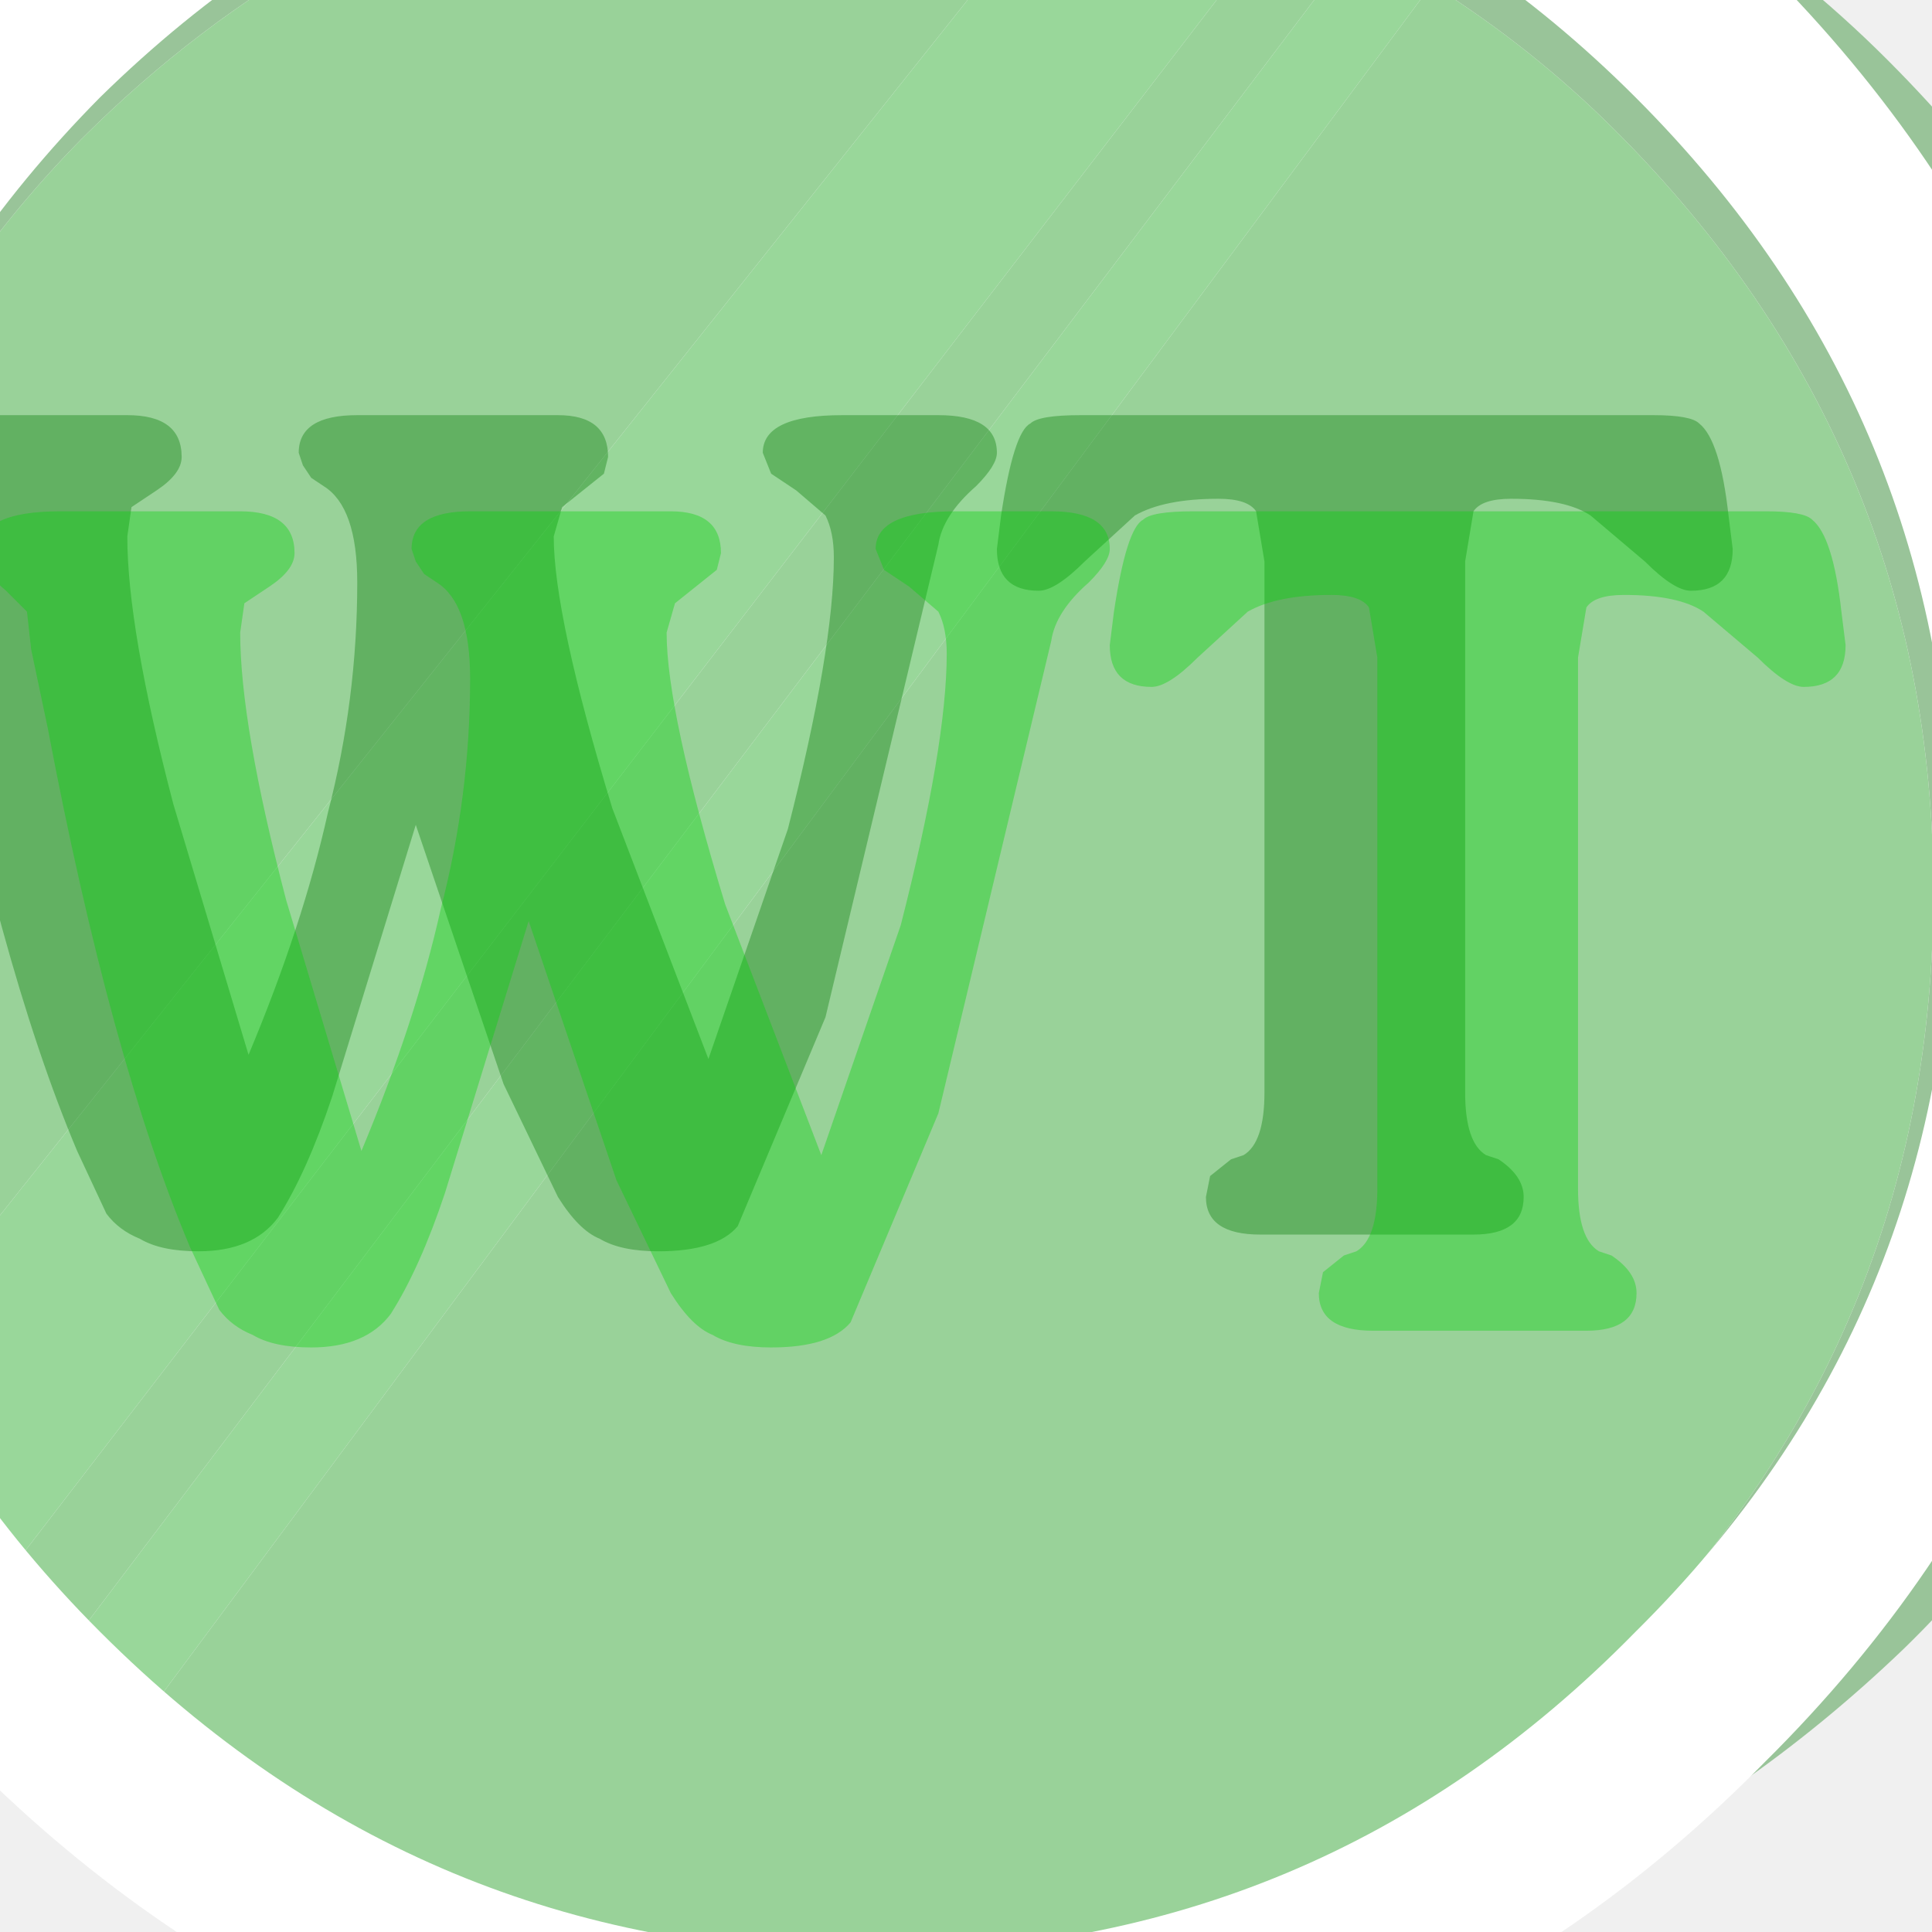
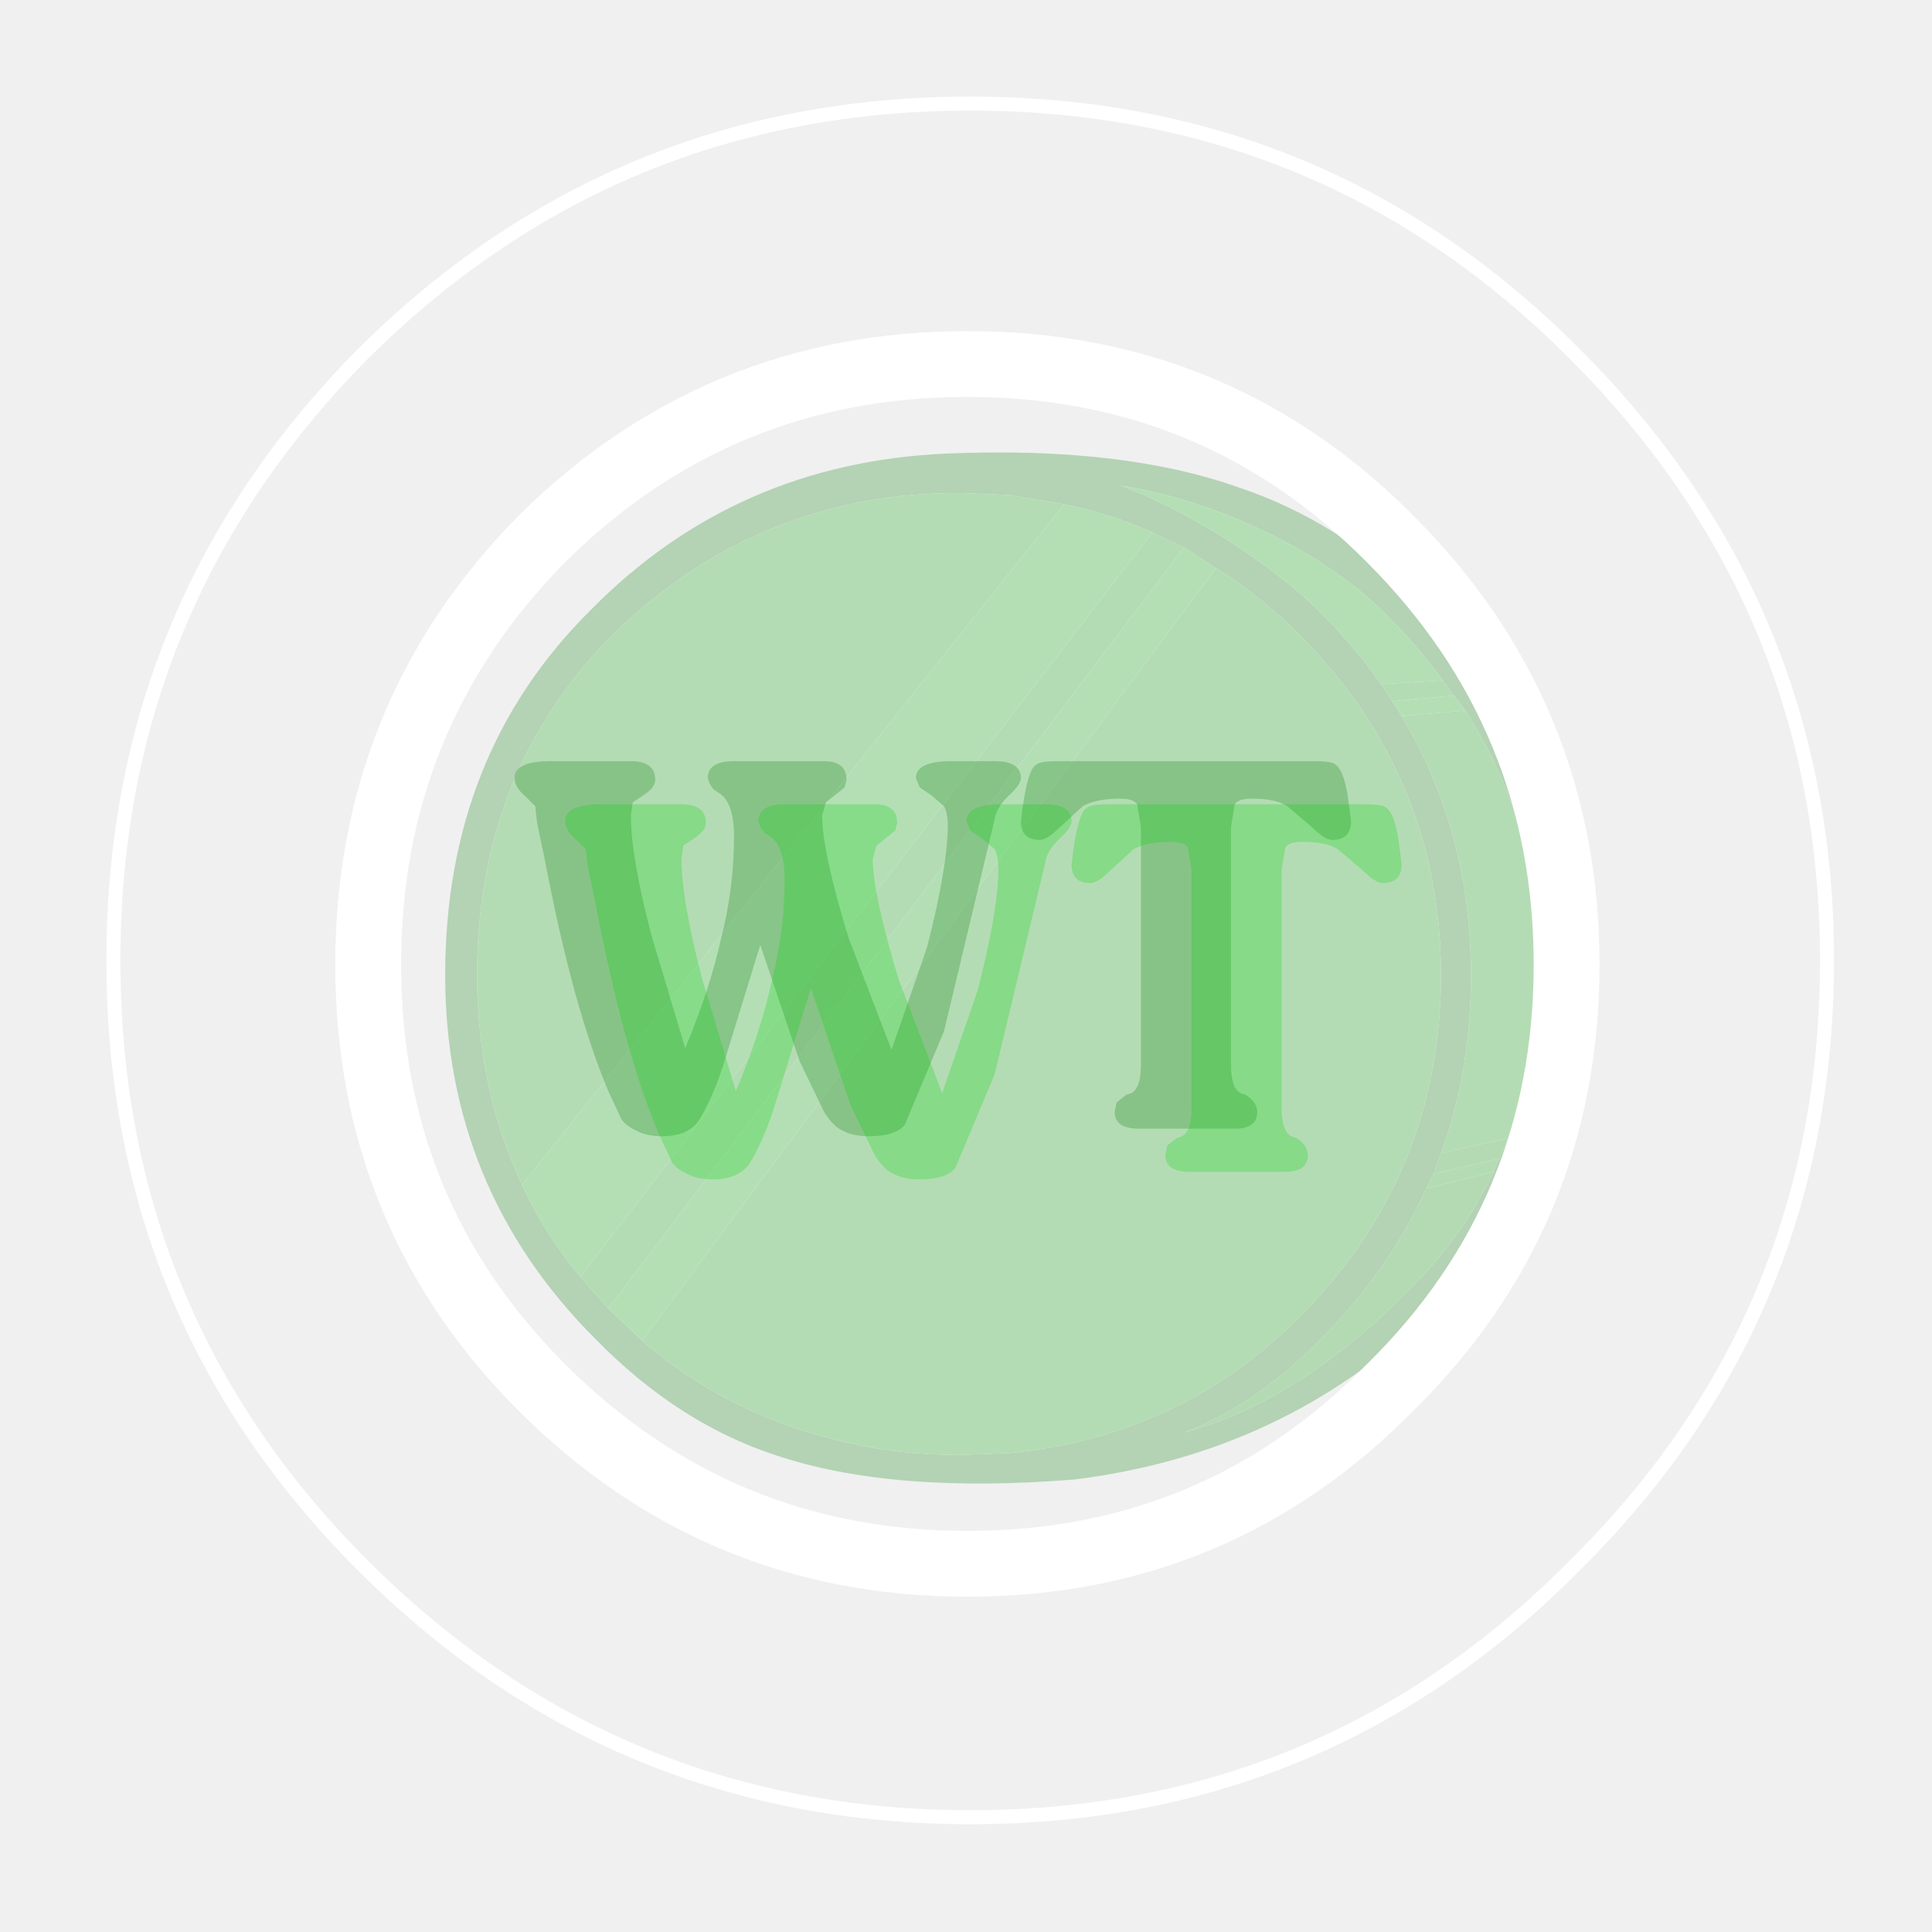
- <svg xmlns="http://www.w3.org/2000/svg" xmlns:xlink="http://www.w3.org/1999/xlink" version="1.1" preserveAspectRatio="none" x="0px" y="0px" width="30px" height="30px" viewBox="0 0 30 30">
+ <svg xmlns="http://www.w3.org/2000/svg" xmlns:xlink="http://www.w3.org/1999/xlink" version="1.1" preserveAspectRatio="none" x="0px" y="0px" width="69px" height="69px" viewBox="-21 -21 69 69">
  <defs>
    <filter id="Filter_1" x="-20%" y="-20%" width="140%" height="140%" color-interpolation-filters="sRGB">
-       <feColorMatrix in="SourceGraphic" type="matrix" values="1 0 0 0 0 0 1 0 0 0 0 0 1 0 0 0 0 0 0.36 0" result="result1" />
+       <feColorMatrix in="SourceGraphic" type="matrix" values="1 0 0 0 0 0 1 0 0 0 0 0 1 0 0 0 0 0 0.25 0" result="result1" />
    </filter>
    <g id="Symbol_233_0_Layer2_0_FILL">
      <path fill="#007700" stroke="none" d=" M 26 3.95 Q 23.85 1.8 21.15 0.9 18.05 -0.2 13.35 0 7.75 0.25 3.9 4.15 0 8 0 13.9 0 19.6 4 23.6 6.2 25.85 8.8 26.7 11.9 27.75 16.8 27.35 22.35 26.65 26.2 22.95 30 19.25 30 13.35 30 7.95 26 3.95 M 20.55 3.05 Q 21.75 3.8 22.75 4.8 26.55 8.6 26.55 13.9 26.55 19.25 22.75 23.05 19.6 26.2 15.05 26.65 L 13.7 26.7 Q 12.2 26.7 10.85 26.4 7.6 25.7 5.25 23.65 L 4.35 22.8 3.6 21.95 Q 2.65 20.8 2.05 19.5 0.85 16.95 0.85 13.9 0.85 8.5 4.4 4.9 7.15 2.15 10.8 1.35 12.15 1.05 13.7 1.05 L 15 1.1 16.5 1.35 Q 17.75 1.6 18.85 2.1 L 19.7 2.5 20.55 3.05 M 21.8 2.05 Q 23.8 3 25.1 4.3 25.95 5.15 26.6 6.05 L 26.9 6.45 27.2 6.85 Q 29.15 9.9 29.15 13.4 29.15 16.05 28.35 18.25 L 28.1 18.8 27.95 19.15 Q 27.1 20.95 25.6 22.4 22.7 25.3 19.7 26.1 21.65 25.35 23.35 23.6 25.15 21.8 26.15 19.6 L 26.35 19.2 26.55 18.65 Q 27.35 16.45 27.35 13.9 27.35 10.1 25.5 7 L 25.25 6.6 24.95 6.15 Q 24.25 5.15 23.35 4.25 22.4 3.3 20.85 2.3 19.25 1.3 18 0.85 19.9 1.15 21.8 2.05 Z" />
      <path fill="#009F00" stroke="none" d=" M 26.9 6.45 L 26.6 6.05 24.95 6.15 25.25 6.6 26.9 6.45 M 27.2 6.85 L 25.5 7 Q 27.35 10.1 27.35 13.9 27.35 16.45 26.55 18.65 L 28.35 18.25 Q 29.15 16.05 29.15 13.4 29.15 9.9 27.2 6.85 M 27.95 19.15 L 28.1 18.8 26.35 19.2 26.15 19.6 27.95 19.15 M 19.7 2.5 L 18.85 2.1 3.6 21.95 4.35 22.8 19.7 2.5 M 15 1.1 L 13.7 1.05 Q 12.15 1.05 10.8 1.35 7.15 2.15 4.4 4.9 0.85 8.5 0.85 13.9 0.85 16.95 2.05 19.5 L 16.5 1.35 15 1.1 M 22.75 4.8 Q 21.75 3.8 20.55 3.05 L 5.25 23.65 Q 7.6 25.7 10.85 26.4 12.2 26.7 13.7 26.7 L 15.05 26.65 Q 19.6 26.2 22.75 23.05 26.55 19.25 26.55 13.9 26.55 8.6 22.75 4.8 Z" />
      <path fill="#00AD04" stroke="none" d=" M 27.2 6.85 L 26.9 6.45 25.25 6.6 25.5 7 27.2 6.85 M 25.1 4.3 Q 23.8 3 21.8 2.05 19.9 1.15 18 0.85 19.25 1.3 20.85 2.3 22.4 3.3 23.35 4.25 24.25 5.15 24.95 6.15 L 26.6 6.05 Q 25.95 5.15 25.1 4.3 M 4.35 22.8 L 5.25 23.65 20.55 3.05 19.7 2.5 4.35 22.8 M 18.85 2.1 Q 17.75 1.6 16.5 1.35 L 2.05 19.5 Q 2.65 20.8 3.6 21.95 L 18.85 2.1 Z" />
      <path fill="#009800" stroke="none" d=" M 26.55 18.65 L 26.35 19.2 28.1 18.8 28.35 18.25 26.55 18.65 M 25.6 22.4 Q 27.1 20.95 27.95 19.15 L 26.15 19.6 Q 25.15 21.8 23.35 23.6 21.65 25.35 19.7 26.1 22.7 25.3 25.6 22.4 Z" />
    </g>
    <g id="Symbol_233_0_Layer1_0_FILL">
      <path fill="#007700" stroke="none" d=" M 23.75 8.3 Q 23.65 8.2 23.2 8.2 L 16.35 8.2 Q 15.85 8.2 15.75 8.3 15.55 8.4 15.4 9.4 L 15.35 9.8 Q 15.35 10.3 15.85 10.3 16.05 10.3 16.4 9.95 L 17 9.4 Q 17.35 9.2 18 9.2 18.35 9.2 18.45 9.35 L 18.55 9.95 18.55 16.3 Q 18.55 16.9 18.3 17.05 L 18.15 17.1 17.9 17.3 17.85 17.55 Q 17.85 18 18.5 18 L 21.05 18 Q 21.65 18 21.65 17.55 21.65 17.3 21.35 17.1 L 21.2 17.05 Q 20.95 16.9 20.95 16.3 L 20.95 9.95 21.05 9.35 Q 21.15 9.2 21.5 9.2 22.15 9.2 22.45 9.4 L 23.1 9.95 Q 23.45 10.3 23.65 10.3 24.15 10.3 24.15 9.8 L 24.1 9.4 Q 24 8.5 23.75 8.3 M 14.65 8.2 L 13.5 8.2 Q 12.55 8.2 12.55 8.65 L 12.65 8.9 12.95 9.1 13.3 9.4 Q 13.4 9.6 13.4 9.9 13.4 11 12.85 13.15 L 11.9 15.9 10.75 12.9 Q 10.05 10.6 10.05 9.65 L 10.15 9.3 10.65 8.9 10.7 8.7 Q 10.7 8.2 10.1 8.2 L 7.7 8.2 Q 7 8.2 7 8.65 L 7.05 8.8 7.15 8.95 7.3 9.05 Q 7.7 9.3 7.7 10.2 7.7 11.6 7.35 12.95 7.05 14.3 6.4 15.85 L 5.5 12.85 Q 4.95 10.75 4.95 9.65 L 5 9.3 5.3 9.1 Q 5.6 8.9 5.6 8.7 5.6 8.2 4.95 8.2 L 2.8 8.2 Q 1.85 8.2 1.85 8.65 1.85 8.9 2.15 9.15 L 2.4 9.4 2.45 9.85 2.65 10.8 Q 3.4 14.75 4.35 17 L 4.7 17.75 Q 4.85 17.95 5.1 18.05 5.35 18.2 5.8 18.2 6.45 18.2 6.75 17.8 7.1 17.25 7.4 16.35 L 8.4 13.1 9.45 16.2 10.1 17.55 Q 10.35 17.95 10.6 18.05 10.85 18.2 11.3 18.2 12 18.2 12.25 17.9 L 13.3 15.4 14.65 9.75 Q 14.7 9.4 15.1 9.05 15.35 8.8 15.35 8.65 15.35 8.2 14.65 8.2 Z" />
    </g>
    <g id="Symbol_233_0_Layer0_0_FILL">
      <path fill="#00D205" stroke="none" d=" M 25.1 9.45 Q 25 9.35 24.55 9.35 L 17.7 9.35 Q 17.2 9.35 17.1 9.45 16.9 9.55 16.75 10.55 L 16.7 10.95 Q 16.7 11.45 17.2 11.45 17.4 11.45 17.75 11.1 L 18.35 10.55 Q 18.7 10.35 19.35 10.35 19.7 10.35 19.8 10.5 L 19.9 11.1 19.9 17.45 Q 19.9 18.05 19.65 18.2 L 19.5 18.25 19.25 18.45 19.2 18.7 Q 19.2 19.15 19.85 19.15 L 22.4 19.15 Q 23 19.15 23 18.7 23 18.45 22.7 18.25 L 22.55 18.2 Q 22.3 18.05 22.3 17.45 L 22.3 11.1 22.4 10.5 Q 22.5 10.35 22.85 10.35 23.5 10.35 23.8 10.55 L 24.45 11.1 Q 24.8 11.45 25 11.45 25.5 11.45 25.5 10.95 L 25.45 10.55 Q 25.35 9.65 25.1 9.45 M 11.5 10.45 L 12 10.05 12.05 9.85 Q 12.05 9.35 11.45 9.35 L 9.05 9.35 Q 8.35 9.35 8.35 9.8 L 8.4 9.95 8.5 10.1 8.65 10.2 Q 9.05 10.45 9.05 11.35 9.05 12.75 8.7 14.1 8.4 15.45 7.75 17 L 6.85 14 Q 6.3 11.9 6.3 10.8 L 6.35 10.45 6.65 10.25 Q 6.95 10.05 6.95 9.85 6.95 9.35 6.3 9.35 L 4.15 9.35 Q 3.2 9.35 3.2 9.8 3.2 10.05 3.5 10.3 L 3.75 10.55 3.8 11 4 11.95 Q 4.75 15.9 5.7 18.15 L 6.05 18.9 Q 6.2 19.1 6.45 19.2 6.7 19.35 7.15 19.35 7.8 19.35 8.1 18.95 8.45 18.4 8.75 17.5 L 9.75 14.25 10.8 17.35 11.45 18.7 Q 11.7 19.1 11.95 19.2 12.2 19.35 12.65 19.35 13.35 19.35 13.6 19.05 L 14.65 16.55 16 10.9 Q 16.05 10.55 16.45 10.2 16.7 9.95 16.7 9.8 16.7 9.35 16 9.35 L 14.85 9.35 Q 13.9 9.35 13.9 9.8 L 14 10.05 14.3 10.25 14.65 10.55 Q 14.75 10.75 14.75 11.05 14.75 12.15 14.2 14.3 L 13.25 17.05 12.1 14.05 Q 11.4 11.75 11.4 10.8 L 11.5 10.45 Z" />
    </g>
-     <path id="Layer1_0_1_STROKES" stroke="#FFFFFF" stroke-width="0.8" stroke-linejoin="round" stroke-linecap="round" fill="none" d=" M -13.35 13.3 Q -13.35 2.1 -5.55 -5.85 2.4 -13.7 13.65 -13.7 24.9 -13.7 32.7 -5.85 40.65 2.1 40.65 13.3 40.65 24.55 32.7 32.4 24.9 40.3 13.65 40.3 2.4 40.3 -5.55 32.4 -13.35 24.55 -13.35 13.3 Z" />
-     <path id="Layer0_0_1_STROKES" stroke="#FFFFFF" stroke-width="2.85" stroke-linejoin="round" stroke-linecap="round" fill="none" d=" M -4.75 13.45 Q -4.75 5.85 0.55 0.5 5.95 -4.8 13.5 -4.75 21.1 -4.8 26.4 0.5 31.75 5.85 31.75 13.45 31.75 21.05 26.4 26.35 21.1 31.75 13.5 31.75 5.95 31.75 0.55 26.35 -4.75 21.05 -4.75 13.45 Z" />
+     <path id="Layer1_0_1_STROKES" stroke="#FFFFFF" stroke-width="0.5" stroke-linejoin="round" stroke-linecap="round" fill="none" d=" M -16.95 13.3 Q -16.95 0.65 -8.05 -8.35 0.95 -17.3 13.65 -17.3 26.35 -17.3 35.25 -8.35 44.25 0.65 44.25 13.3 44.25 26 35.25 34.9 26.35 43.9 13.65 43.9 0.95 43.9 -8.05 34.9 -16.95 26 -16.95 13.3 Z" />
+     <path id="Layer0_0_1_STROKES" stroke="#FFFFFF" stroke-width="2.35" stroke-linejoin="round" stroke-linecap="round" fill="none" d=" M -7.85 13.45 Q -7.85 4.55 -1.65 -1.75 4.65 -8 13.55 -8 22.45 -8 28.65 -1.75 34.95 4.55 34.95 13.45 34.95 22.35 28.65 28.55 22.45 34.85 13.55 34.85 4.65 34.85 -1.65 28.55 -7.85 22.35 -7.85 13.45 Z" />
  </defs>
-   <g transform="matrix( 1.298355, 0, 0, 1.298355, -4.45,-4.2) ">
+   <g transform="matrix( 1.339523, 0, 0, 1.339523, -5.1,-4.8) ">
    <g transform="matrix( 1, 0, 0, 1, 0,0) ">
      <use filter="url(#Filter_1)" xlink:href="#Symbol_233_0_Layer2_0_FILL" />
    </g>
    <g transform="matrix( 1, 0, 0, 1, 0,0) ">
      <use filter="url(#Filter_1)" xlink:href="#Symbol_233_0_Layer1_0_FILL" />
    </g>
    <g transform="matrix( 1, 0, 0, 1, 0,0) ">
      <use filter="url(#Filter_1)" xlink:href="#Symbol_233_0_Layer0_0_FILL" />
    </g>
  </g>
  <g transform="matrix( 1, 0, 0, 1, 0,0) ">
    <use xlink:href="#Layer1_0_1_STROKES" />
  </g>
  <g transform="matrix( 1, 0, 0, 1, 0,0) ">
    <use xlink:href="#Layer0_0_1_STROKES" />
  </g>
</svg>
